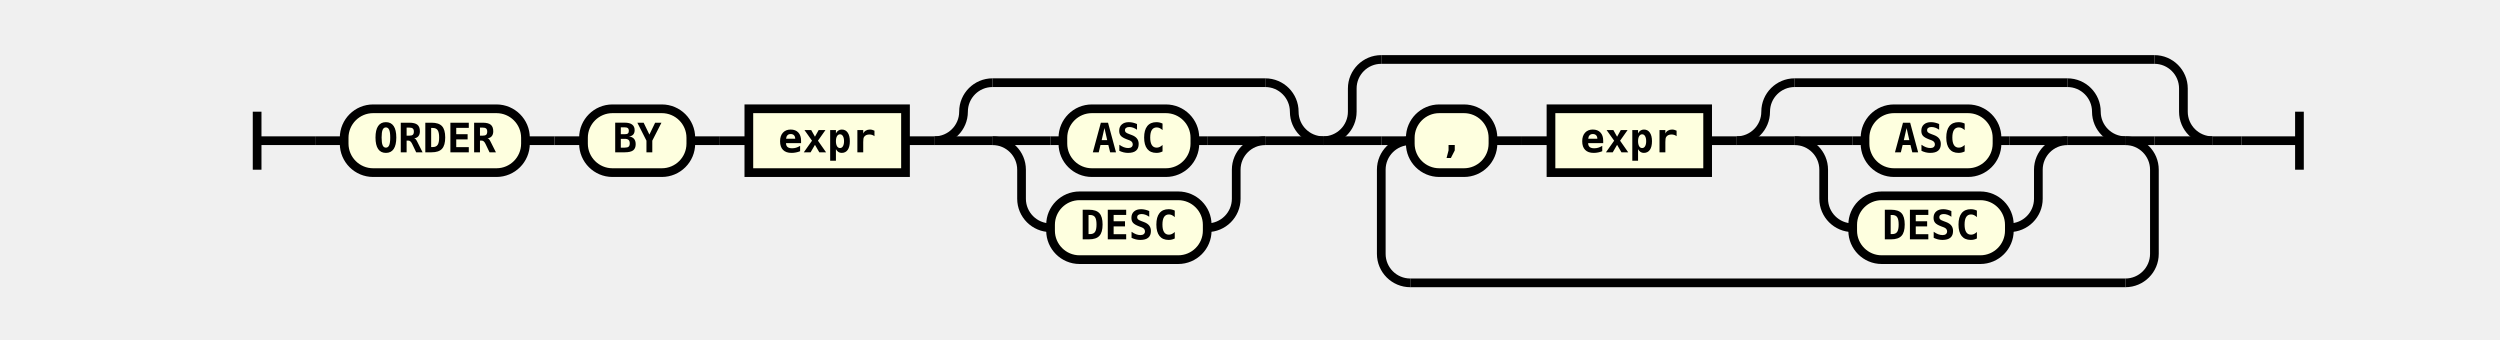
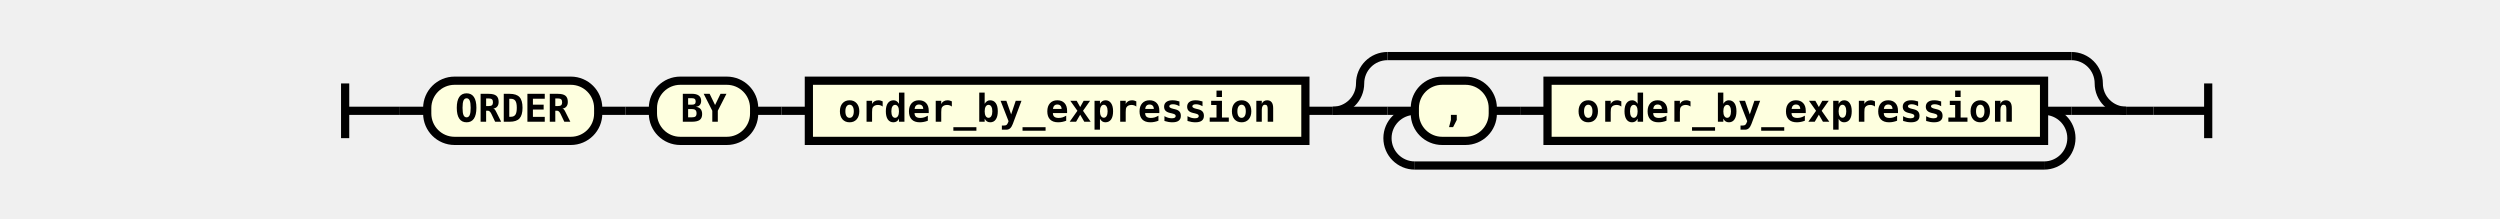
- <svg xmlns="http://www.w3.org/2000/svg" class="railroad-diagram" height="117" viewbox="0 0 744 117" width="744">
+ <svg xmlns="http://www.w3.org/2000/svg" class="railroad-diagram" height="80" viewbox="0 0 721 80" width="721">
  <g transform="translate(.5 .5)">
    <g>
-       <path d="M20 38v20m0 -10h20">
+       <path d="M20 30v20m0 -10h20">
   </path>
    </g>
-     <path d="M40 48h10">
+     <path d="M40 40h10">
  </path>
    <g>
-       <path d="M50 48h0">
+       <path d="M50 40h0">
   </path>
-       <path d="M694 48h0">
+       <path d="M671 40h0">
   </path>
      <g class="terminal">
-         <path d="M50 48h0">
+         <path d="M50 40h0">
    </path>
-         <path d="M112.5 48h0">
+         <path d="M112.5 40h0">
    </path>
-         <rect height="22" rx="10" ry="10" width="62.5" x="50" y="37">
+         <rect height="22" rx="10" ry="10" width="62.5" x="50" y="29">
    </rect>
-         <text x="81.25" y="52">
+         <text x="81.25" y="44">
     ORDER
    </text>
      </g>
-       <path d="M112.5 48h10">
+       <path d="M112.5 40h10">
   </path>
-       <path d="M122.5 48h10">
+       <path d="M122.5 40h10">
   </path>
      <g class="terminal">
-         <path d="M132.5 48h0">
+         <path d="M132.5 40h0">
    </path>
-         <path d="M169.5 48h0">
+         <path d="M169.5 40h0">
    </path>
-         <rect height="22" rx="10" ry="10" width="37" x="132.5" y="37">
+         <rect height="22" rx="10" ry="10" width="37" x="132.5" y="29">
    </rect>
-         <text x="151" y="52">
+         <text x="151" y="44">
     BY
    </text>
      </g>
-       <path d="M169.5 48h10">
+       <path d="M169.5 40h10">
   </path>
-       <path d="M179.5 48h10">
+       <path d="M179.5 40h10">
   </path>
      <g class="non-terminal">
-         <path d="M189.5 48h0">
+         <path d="M189.5 40h0">
    </path>
-         <path d="M243.5 48h0">
+         <path d="M371 40h0">
    </path>
-         <rect height="22" width="54" x="189.5" y="37">
+         <rect height="22" width="181.5" x="189.5" y="29">
    </rect>
        <a>
-           <text x="216.5" y="52">
-       expr
+           <text x="280.25" y="44">
+       order_by_expression
     </text>
        </a>
      </g>
-       <path d="M243.5 48h10">
+       <path d="M371 40h10">
   </path>
      <g>
-         <path d="M253.5 48h0">
+         <path d="M381 40h0">
    </path>
-         <path d="M387.5 48h0">
+         <path d="M671 40h0">
    </path>
-         <path d="M253.5 48a10 10 0 0 0 10 -10v0a10 10 0 0 1 10 -10">
+         <path d="M381 40a10 10 0 0 0 10 -10v0a10 10 0 0 1 10 -10">
    </path>
        <g>
-           <path d="M273.5 28h94">
+           <path d="M401 20h250">
     </path>
        </g>
-         <path d="M367.5 28a10 10 0 0 1 10 10v0a10 10 0 0 0 10 10">
+         <path d="M651 20a10 10 0 0 1 10 10v0a10 10 0 0 0 10 10">
    </path>
-         <path d="M253.5 48h20">
+         <path d="M381 40h20">
    </path>
        <g>
-           <path d="M273.5 48h0">
+           <path d="M401 40h0">
     </path>
-           <path d="M367.5 48h0">
+           <path d="M651 40h0">
     </path>
-           <path d="M273.5 48h20">
-      </path>
-           <g class="terminal">
-             <path d="M293.5 48h4.25">
-       </path>
-             <path d="M343.25 48h4.25">
-       </path>
-             <rect height="22" rx="10" ry="10" width="45.5" x="297.75" y="37">
-       </rect>
-             <text x="320.5" y="52">
-        ASC
-       </text>
-           </g>
-           <path d="M347.5 48h20">
-      </path>
-           <path d="M273.5 48a10 10 0 0 1 10 10v10a10 10 0 0 0 10 10">
-      </path>
-           <g class="terminal">
-             <path d="M293.5 78h0">
-       </path>
-             <path d="M347.5 78h0">
-       </path>
-             <rect height="22" rx="10" ry="10" width="54" x="293.5" y="67">
-       </rect>
-             <text x="320.5" y="82">
-        DESC
-       </text>
-           </g>
-           <path d="M347.5 78a10 10 0 0 0 10 -10v-10a10 10 0 0 1 10 -10">
-      </path>
-         </g>
-         <path d="M367.5 48h20">
-     </path>
-       </g>
-       <g>
-         <path d="M387.5 48h0">
-     </path>
-         <path d="M694 48h0">
-     </path>
-         <path d="M387.5 48a10 10 0 0 0 10 -10v-8a10 10 0 0 1 10 -10">
-     </path>
-         <g>
-           <path d="M407.5 20h266.5">
-      </path>
-         </g>
-         <path d="M674 20a10 10 0 0 1 10 10v8a10 10 0 0 0 10 10">
-     </path>
-         <path d="M387.5 48h20">
-     </path>
-         <g>
-           <path d="M407.5 48h0">
-      </path>
-           <path d="M674 48h0">
-      </path>
-           <path d="M407.5 48h10">
+           <path d="M401 40h10">
     </path>
          <g>
-             <path d="M417.5 48h0">
+             <path d="M411 40h0">
      </path>
-             <path d="M664 48h0">
+             <path d="M641 40h0">
      </path>
            <g class="terminal">
-               <path d="M417.5 48h0">
+               <path d="M411 40h0">
       </path>
-               <path d="M446 48h0">
+               <path d="M439.5 40h0">
       </path>
-               <rect height="22" rx="10" ry="10" width="28.5" x="417.5" y="37">
+               <rect height="22" rx="10" ry="10" width="28.5" x="411" y="29">
       </rect>
-               <text x="431.75" y="52">
+               <text x="425.25" y="44">
        ,
       </text>
            </g>
-             <path d="M446 48h10">
+             <path d="M439.5 40h10">
      </path>
-             <path d="M456 48h10">
+             <path d="M449.5 40h10">
      </path>
            <g class="non-terminal">
-               <path d="M466 48h0">
+               <path d="M459.5 40h0">
       </path>
-               <path d="M520 48h0">
+               <path d="M641 40h0">
       </path>
-               <rect height="22" width="54" x="466" y="37">
+               <rect height="22" width="181.5" x="459.5" y="29">
       </rect>
              <a>
-                 <text x="493" y="52">
-          expr
+                 <text x="550.25" y="44">
+          order_by_expression
        </text>
              </a>
            </g>
-             <path d="M520 48h10">
-       </path>
-             <g>
-               <path d="M530 48h0">
-        </path>
-               <path d="M664 48h0">
-        </path>
-               <path d="M530 48a10 10 0 0 0 10 -10v0a10 10 0 0 1 10 -10">
-        </path>
-               <g>
-                 <path d="M550 28h94">
-         </path>
-               </g>
-               <path d="M644 28a10 10 0 0 1 10 10v0a10 10 0 0 0 10 10">
-        </path>
-               <path d="M530 48h20">
-        </path>
-               <g>
-                 <path d="M550 48h0">
-         </path>
-                 <path d="M644 48h0">
-         </path>
-                 <path d="M550 48h20">
-         </path>
-                 <g class="terminal">
-                   <path d="M570 48h4.25">
-          </path>
-                   <path d="M619.75 48h4.25">
-          </path>
-                   <rect height="22" rx="10" ry="10" width="45.5" x="574.25" y="37">
-          </rect>
-                   <text x="597" y="52">
-           ASC
-          </text>
-                 </g>
-                 <path d="M624 48h20">
-         </path>
-                 <path d="M550 48a10 10 0 0 1 10 10v10a10 10 0 0 0 10 10">
-         </path>
-                 <g class="terminal">
-                   <path d="M570 78h0">
-          </path>
-                   <path d="M624 78h0">
-          </path>
-                   <rect height="22" rx="10" ry="10" width="54" x="570" y="67">
-          </rect>
-                   <text x="597" y="82">
-           DESC
-          </text>
-                 </g>
-                 <path d="M624 78a10 10 0 0 0 10 -10v-10a10 10 0 0 1 10 -10">
-         </path>
-               </g>
-               <path d="M644 48h20">
-        </path>
-             </g>
          </g>
-           <path d="M664 48h10">
+           <path d="M641 40h10">
     </path>
-           <path d="M417.5 48a10 10 0 0 0 -10 10v29a10 10 0 0 0 10 10">
+           <path d="M411 40a10 10 0 0 0 -10 10v0a10 10 0 0 0 10 10">
     </path>
          <g>
-             <path d="M417.5 97h246.5">
+             <path d="M411 60h230">
      </path>
          </g>
-           <path d="M664 97a10 10 0 0 0 10 -10v-29a10 10 0 0 0 -10 -10">
+           <path d="M641 60a10 10 0 0 0 10 -10v0a10 10 0 0 0 -10 -10">
     </path>
        </g>
-         <path d="M674 48h20">
+         <path d="M651 40h20">
    </path>
      </g>
    </g>
-     <path d="M694 48h10">
+     <path d="M671 40h10">
  </path>
-     <path d="M 704 48 h 20 m 0 -10 v 20">
+     <path d="M 681 40 h 20 m 0 -10 v 20">
  </path>
  </g>
  <style>
  svg {
    width: 100%;
}

path {
    stroke-width: 3;
    stroke: black;
    fill: rgba(0,0,0,0);
}
text {
    font: bold 14px monospace;
    text-anchor: middle;
    fill: black;
}
text.diagram-text {
    font-size: 12px;
}
text.diagram-arrow {
    font-size: 16px;
}
text.label {
    text-anchor: start;
}
text.comment {
    font: italic 12px monospace;
}
g.special-sequence rect {
    fill: #ffe79a;
    stroke: black;
}
g.special-sequence text {
    font-style: italic;
}
rect {
    stroke-width: 3;
}
rect.group-box {
    stroke: gray;
    stroke-dasharray: 10 5;
    fill: none;
}
g.non-terminal rect {
    fill: #feffdf;
    stroke: black;
}
g.terminal rect {
    fill: #feffdf;
    stroke: black;
}
path.diagram-text {
    stroke-width: 3;
    stroke: black;
    fill: white;
    cursor: help;
}
g.diagram-text:hover path.diagram-text {
    fill: #eee;
}
 </style>
</svg>
